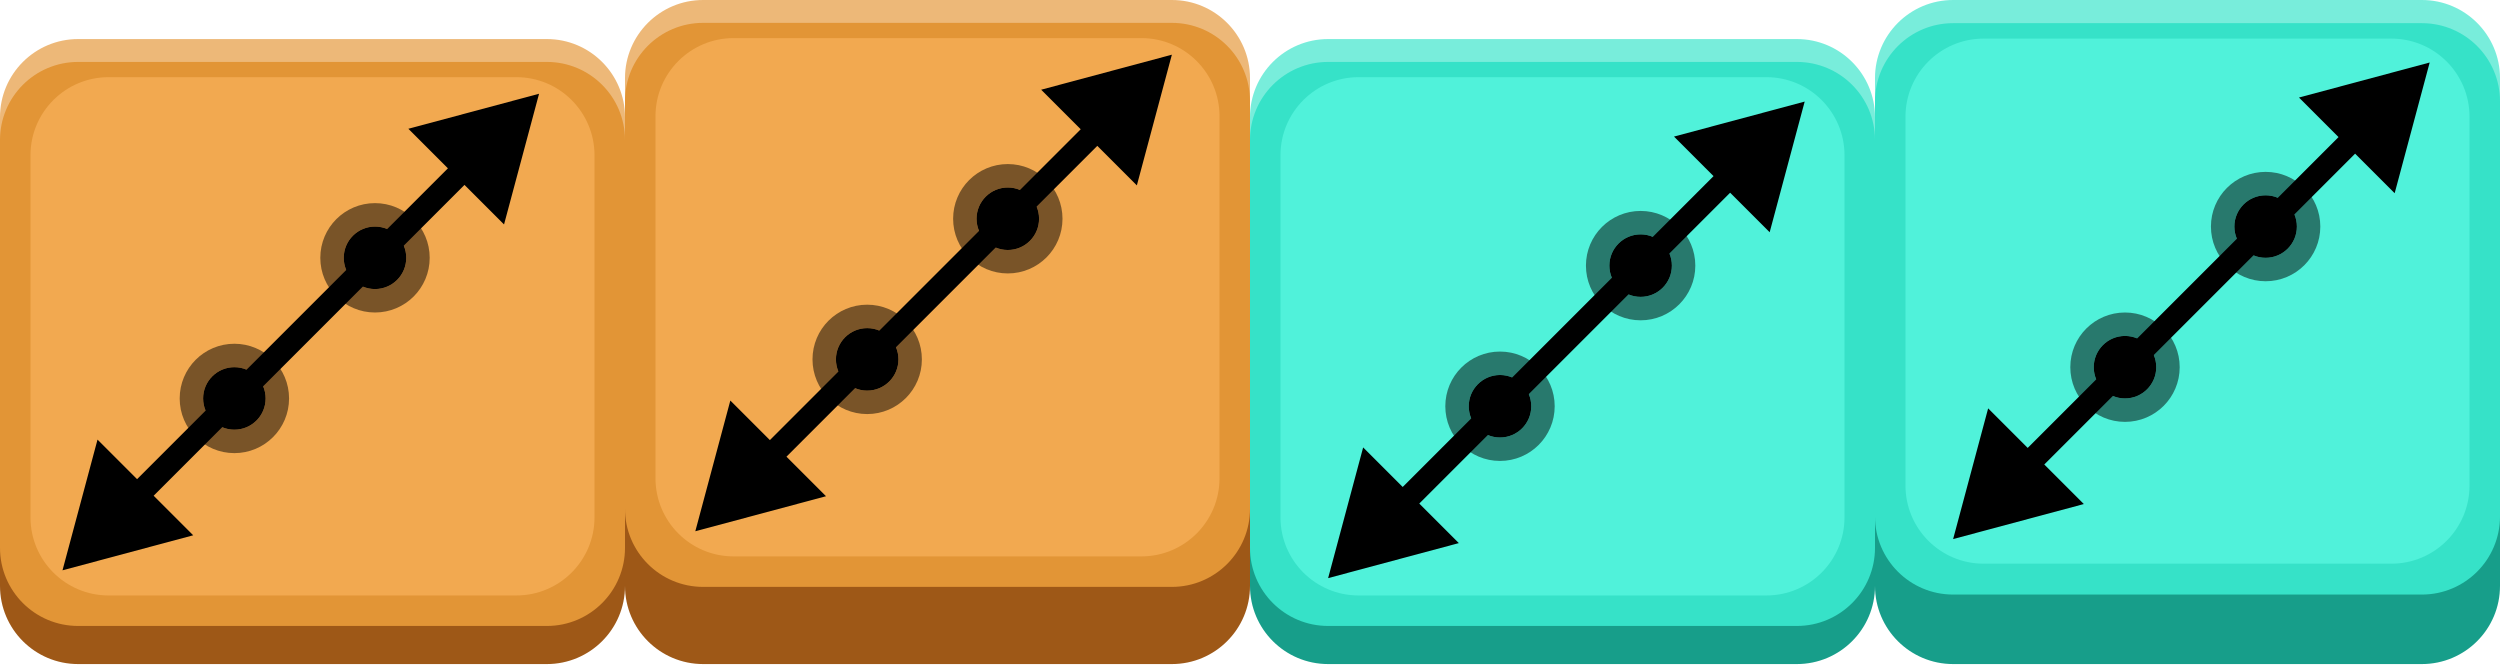
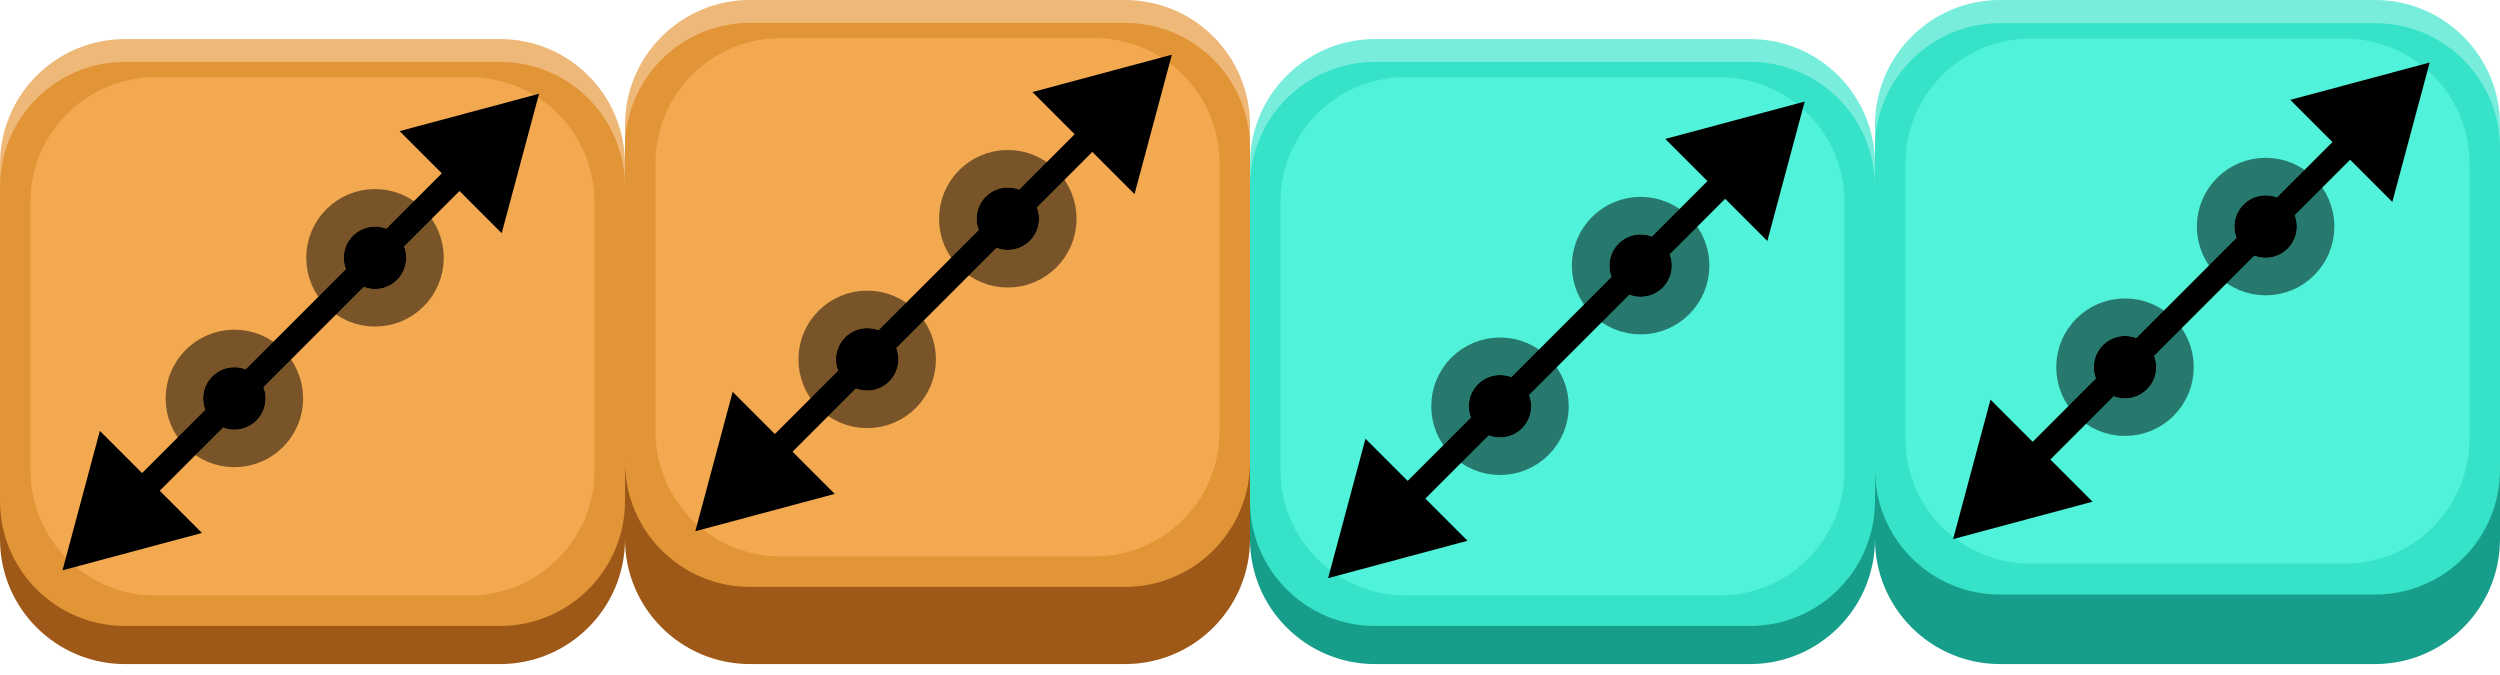
- <svg xmlns="http://www.w3.org/2000/svg" width="320" height="85" viewBox="0 0 320 85" fill="none">
-   <rect y="10.854" width="80" height="74.146" rx="10" fill="#9E5817" />
-   <rect y="5" width="80" height="70.244" rx="10" fill="#EDB878" />
-   <rect y="7.927" width="80" height="72.195" rx="10" fill="#E29536" />
-   <rect x="3.902" y="9.878" width="72.195" height="66.341" rx="10" fill="#F2A950" />
-   <circle cx="4" cy="4" r="4" transform="matrix(1 0 0 -1 26 55)" fill="black" />
-   <circle cx="4" cy="4" r="5.5" transform="matrix(1 0 0 -1 26 55)" stroke="black" stroke-opacity="0.5" stroke-width="3" />
-   <circle cx="4" cy="4" r="4" transform="matrix(1 0 0 -1 44 37)" fill="black" />
-   <circle cx="4" cy="4" r="5.5" transform="matrix(1 0 0 -1 44 37)" stroke="black" stroke-opacity="0.5" stroke-width="3" />
-   <path d="M8 73L24.73 68.517L12.483 56.27L8 73ZM69 12L52.27 16.483L64.517 28.73L69 12ZM18.607 64.515L60.515 22.607L58.393 20.485L16.485 62.393L18.607 64.515Z" fill="black" />
-   <rect x="160" y="10.854" width="80" height="74.146" rx="10" fill="#179E8A" />
-   <rect x="160" y="5" width="80" height="70.244" rx="10" fill="#78EDDB" />
-   <rect x="160" y="7.927" width="80" height="72.195" rx="10" fill="#36E2C8" />
-   <rect x="163.902" y="9.878" width="72.195" height="66.341" rx="10" fill="#50F2DA" />
-   <rect x="80" y="6" width="80" height="79" rx="10" fill="#9E5817" />
-   <rect x="80" width="80" height="70.244" rx="10" fill="#EDB878" />
-   <rect x="80" y="2.927" width="80" height="72.195" rx="10" fill="#E29536" />
-   <rect x="83.903" y="4.878" width="72.195" height="66.341" rx="10" fill="#F2A950" />
-   <rect x="240" y="5.93" width="80" height="79.07" rx="10" fill="#179E8A" />
-   <rect x="240" width="80" height="71.163" rx="10" fill="#78EDDB" />
-   <rect x="240" y="2.965" width="80" height="73.139" rx="10" fill="#36E2C8" />
-   <rect x="243.902" y="4.942" width="72.195" height="67.209" rx="10" fill="#50F2DA" />
-   <circle cx="4" cy="4" r="4" transform="matrix(1 0 0 -1 107 50)" fill="black" />
-   <circle cx="4" cy="4" r="5.5" transform="matrix(1 0 0 -1 107 50)" stroke="black" stroke-opacity="0.5" stroke-width="3" />
-   <circle cx="4" cy="4" r="4" transform="matrix(1 0 0 -1 125 32)" fill="black" />
-   <circle cx="4" cy="4" r="5.5" transform="matrix(1 0 0 -1 125 32)" stroke="black" stroke-opacity="0.5" stroke-width="3" />
-   <path d="M89 68L105.73 63.517L93.483 51.27L89 68ZM150 7L133.27 11.483L145.517 23.73L150 7ZM99.607 59.515L141.515 17.607L139.393 15.485L97.485 57.393L99.607 59.515Z" fill="black" />
-   <circle cx="4" cy="4" r="4" transform="matrix(1 0 0 -1 188 56)" fill="black" />
-   <circle cx="4" cy="4" r="5.5" transform="matrix(1 0 0 -1 188 56)" stroke="black" stroke-opacity="0.5" stroke-width="3" />
-   <circle cx="4" cy="4" r="4" transform="matrix(1 0 0 -1 206 38)" fill="black" />
-   <circle cx="4" cy="4" r="5.5" transform="matrix(1 0 0 -1 206 38)" stroke="black" stroke-opacity="0.5" stroke-width="3" />
-   <path d="M170 74L186.73 69.517L174.483 57.27L170 74ZM231 13L214.27 17.483L226.517 29.73L231 13ZM180.607 65.515L222.515 23.607L220.393 21.485L178.485 63.393L180.607 65.515Z" fill="black" />
-   <circle cx="4" cy="4" r="4" transform="matrix(1 0 0 -1 268 51)" fill="black" />
-   <circle cx="4" cy="4" r="5.5" transform="matrix(1 0 0 -1 268 51)" stroke="black" stroke-opacity="0.5" stroke-width="3" />
-   <circle cx="4" cy="4" r="4" transform="matrix(1 0 0 -1 286 33)" fill="black" />
-   <circle cx="4" cy="4" r="5.5" transform="matrix(1 0 0 -1 286 33)" stroke="black" stroke-opacity="0.5" stroke-width="3" />
-   <path d="M250 69L266.73 64.517L254.483 52.27L250 69ZM311 8L294.27 12.483L306.517 24.73L311 8ZM260.607 60.515L302.515 18.607L300.393 16.485L258.485 58.393L260.607 60.515Z" fill="black" />
+ <svg xmlns="http://www.w3.org/2000/svg" width="200" height="54" viewBox="0 0 200 54" fill="none">
+   <rect y="6.784" width="50" height="46.342" rx="10" fill="#9E5817" />
+   <rect y="3.125" width="50" height="43.902" rx="10" fill="#EDB878" />
+   <rect y="4.954" width="50" height="45.122" rx="10" fill="#E29536" />
+   <rect x="2.439" y="6.174" width="45.122" height="41.463" rx="10" fill="#F2A950" />
+   <circle cx="2.5" cy="2.5" r="2.5" transform="matrix(1 0 0 -1 16.25 34.375)" fill="black" />
+   <circle cx="2.5" cy="2.5" r="4" transform="matrix(1 0 0 -1 16.25 34.375)" stroke="black" stroke-opacity="0.5" stroke-width="3" />
+   <circle cx="2.5" cy="2.5" r="2.5" transform="matrix(1 0 0 -1 27.5 23.125)" fill="black" />
+   <circle cx="2.5" cy="2.5" r="4" transform="matrix(1 0 0 -1 27.5 23.125)" stroke="black" stroke-opacity="0.5" stroke-width="3" />
+   <path d="M5 45.625L16.154 42.636L7.989 34.471L5 45.625ZM43.125 7.5L31.971 10.489L40.136 18.654L43.125 7.5ZM12.071 39.968L37.468 14.571L36.054 13.157L10.657 38.554L12.071 39.968Z" fill="black" />
+   <rect x="100" y="6.784" width="50" height="46.342" rx="10" fill="#179E8A" />
+   <rect x="100" y="3.125" width="50" height="43.902" rx="10" fill="#78EDDB" />
+   <rect x="100" y="4.954" width="50" height="45.122" rx="10" fill="#36E2C8" />
+   <rect x="102.439" y="6.174" width="45.122" height="41.463" rx="10" fill="#50F2DA" />
+   <rect x="50" y="3.75" width="50" height="49.375" rx="10" fill="#9E5817" />
+   <rect x="50" width="50" height="43.902" rx="10" fill="#EDB878" />
+   <rect x="50" y="1.829" width="50" height="45.122" rx="10" fill="#E29536" />
+   <rect x="52.439" y="3.049" width="45.122" height="41.463" rx="10" fill="#F2A950" />
+   <rect x="150" y="3.706" width="50" height="49.419" rx="10" fill="#179E8A" />
+   <rect x="150" width="50" height="44.477" rx="10" fill="#78EDDB" />
+   <rect x="150" y="1.853" width="50" height="45.712" rx="10" fill="#36E2C8" />
+   <rect x="152.439" y="3.089" width="45.122" height="42.006" rx="10" fill="#50F2DA" />
+   <circle cx="2.5" cy="2.5" r="2.5" transform="matrix(1 0 0 -1 66.875 31.25)" fill="black" />
+   <circle cx="2.5" cy="2.5" r="4" transform="matrix(1 0 0 -1 66.875 31.25)" stroke="black" stroke-opacity="0.5" stroke-width="3" />
+   <circle cx="2.5" cy="2.5" r="2.5" transform="matrix(1 0 0 -1 78.125 20)" fill="black" />
+   <circle cx="2.5" cy="2.5" r="4" transform="matrix(1 0 0 -1 78.125 20)" stroke="black" stroke-opacity="0.5" stroke-width="3" />
+   <path d="M55.625 42.5L66.778 39.511L58.614 31.346L55.625 42.5ZM93.75 4.375L82.596 7.364L90.761 15.528L93.75 4.375ZM62.696 36.843L88.093 11.446L86.679 10.032L61.282 35.429L62.696 36.843Z" fill="black" />
+   <circle cx="2.5" cy="2.5" r="2.5" transform="matrix(1 0 0 -1 117.5 35)" fill="black" />
+   <circle cx="2.5" cy="2.5" r="4" transform="matrix(1 0 0 -1 117.5 35)" stroke="black" stroke-opacity="0.5" stroke-width="3" />
+   <circle cx="2.5" cy="2.5" r="2.5" transform="matrix(1 0 0 -1 128.75 23.75)" fill="black" />
+   <circle cx="2.5" cy="2.5" r="4" transform="matrix(1 0 0 -1 128.75 23.75)" stroke="black" stroke-opacity="0.5" stroke-width="3" />
+   <path d="M106.25 46.25L117.404 43.261L109.239 35.096L106.25 46.25ZM144.375 8.125L133.221 11.114L141.386 19.279L144.375 8.125ZM113.321 40.593L138.718 15.196L137.304 13.782L111.907 39.179L113.321 40.593Z" fill="black" />
+   <circle cx="2.5" cy="2.5" r="2.5" transform="matrix(1 0 0 -1 167.5 31.875)" fill="black" />
+   <circle cx="2.5" cy="2.5" r="4" transform="matrix(1 0 0 -1 167.5 31.875)" stroke="black" stroke-opacity="0.5" stroke-width="3" />
+   <circle cx="2.5" cy="2.5" r="2.5" transform="matrix(1 0 0 -1 178.75 20.625)" fill="black" />
+   <circle cx="2.5" cy="2.5" r="4" transform="matrix(1 0 0 -1 178.75 20.625)" stroke="black" stroke-opacity="0.5" stroke-width="3" />
+   <path d="M156.25 43.125L167.404 40.136L159.239 31.971L156.25 43.125ZM194.375 5L183.221 7.989L191.386 16.154L194.375 5ZM163.321 37.468L188.718 12.071L187.304 10.657L161.907 36.054L163.321 37.468Z" fill="black" />
</svg>
